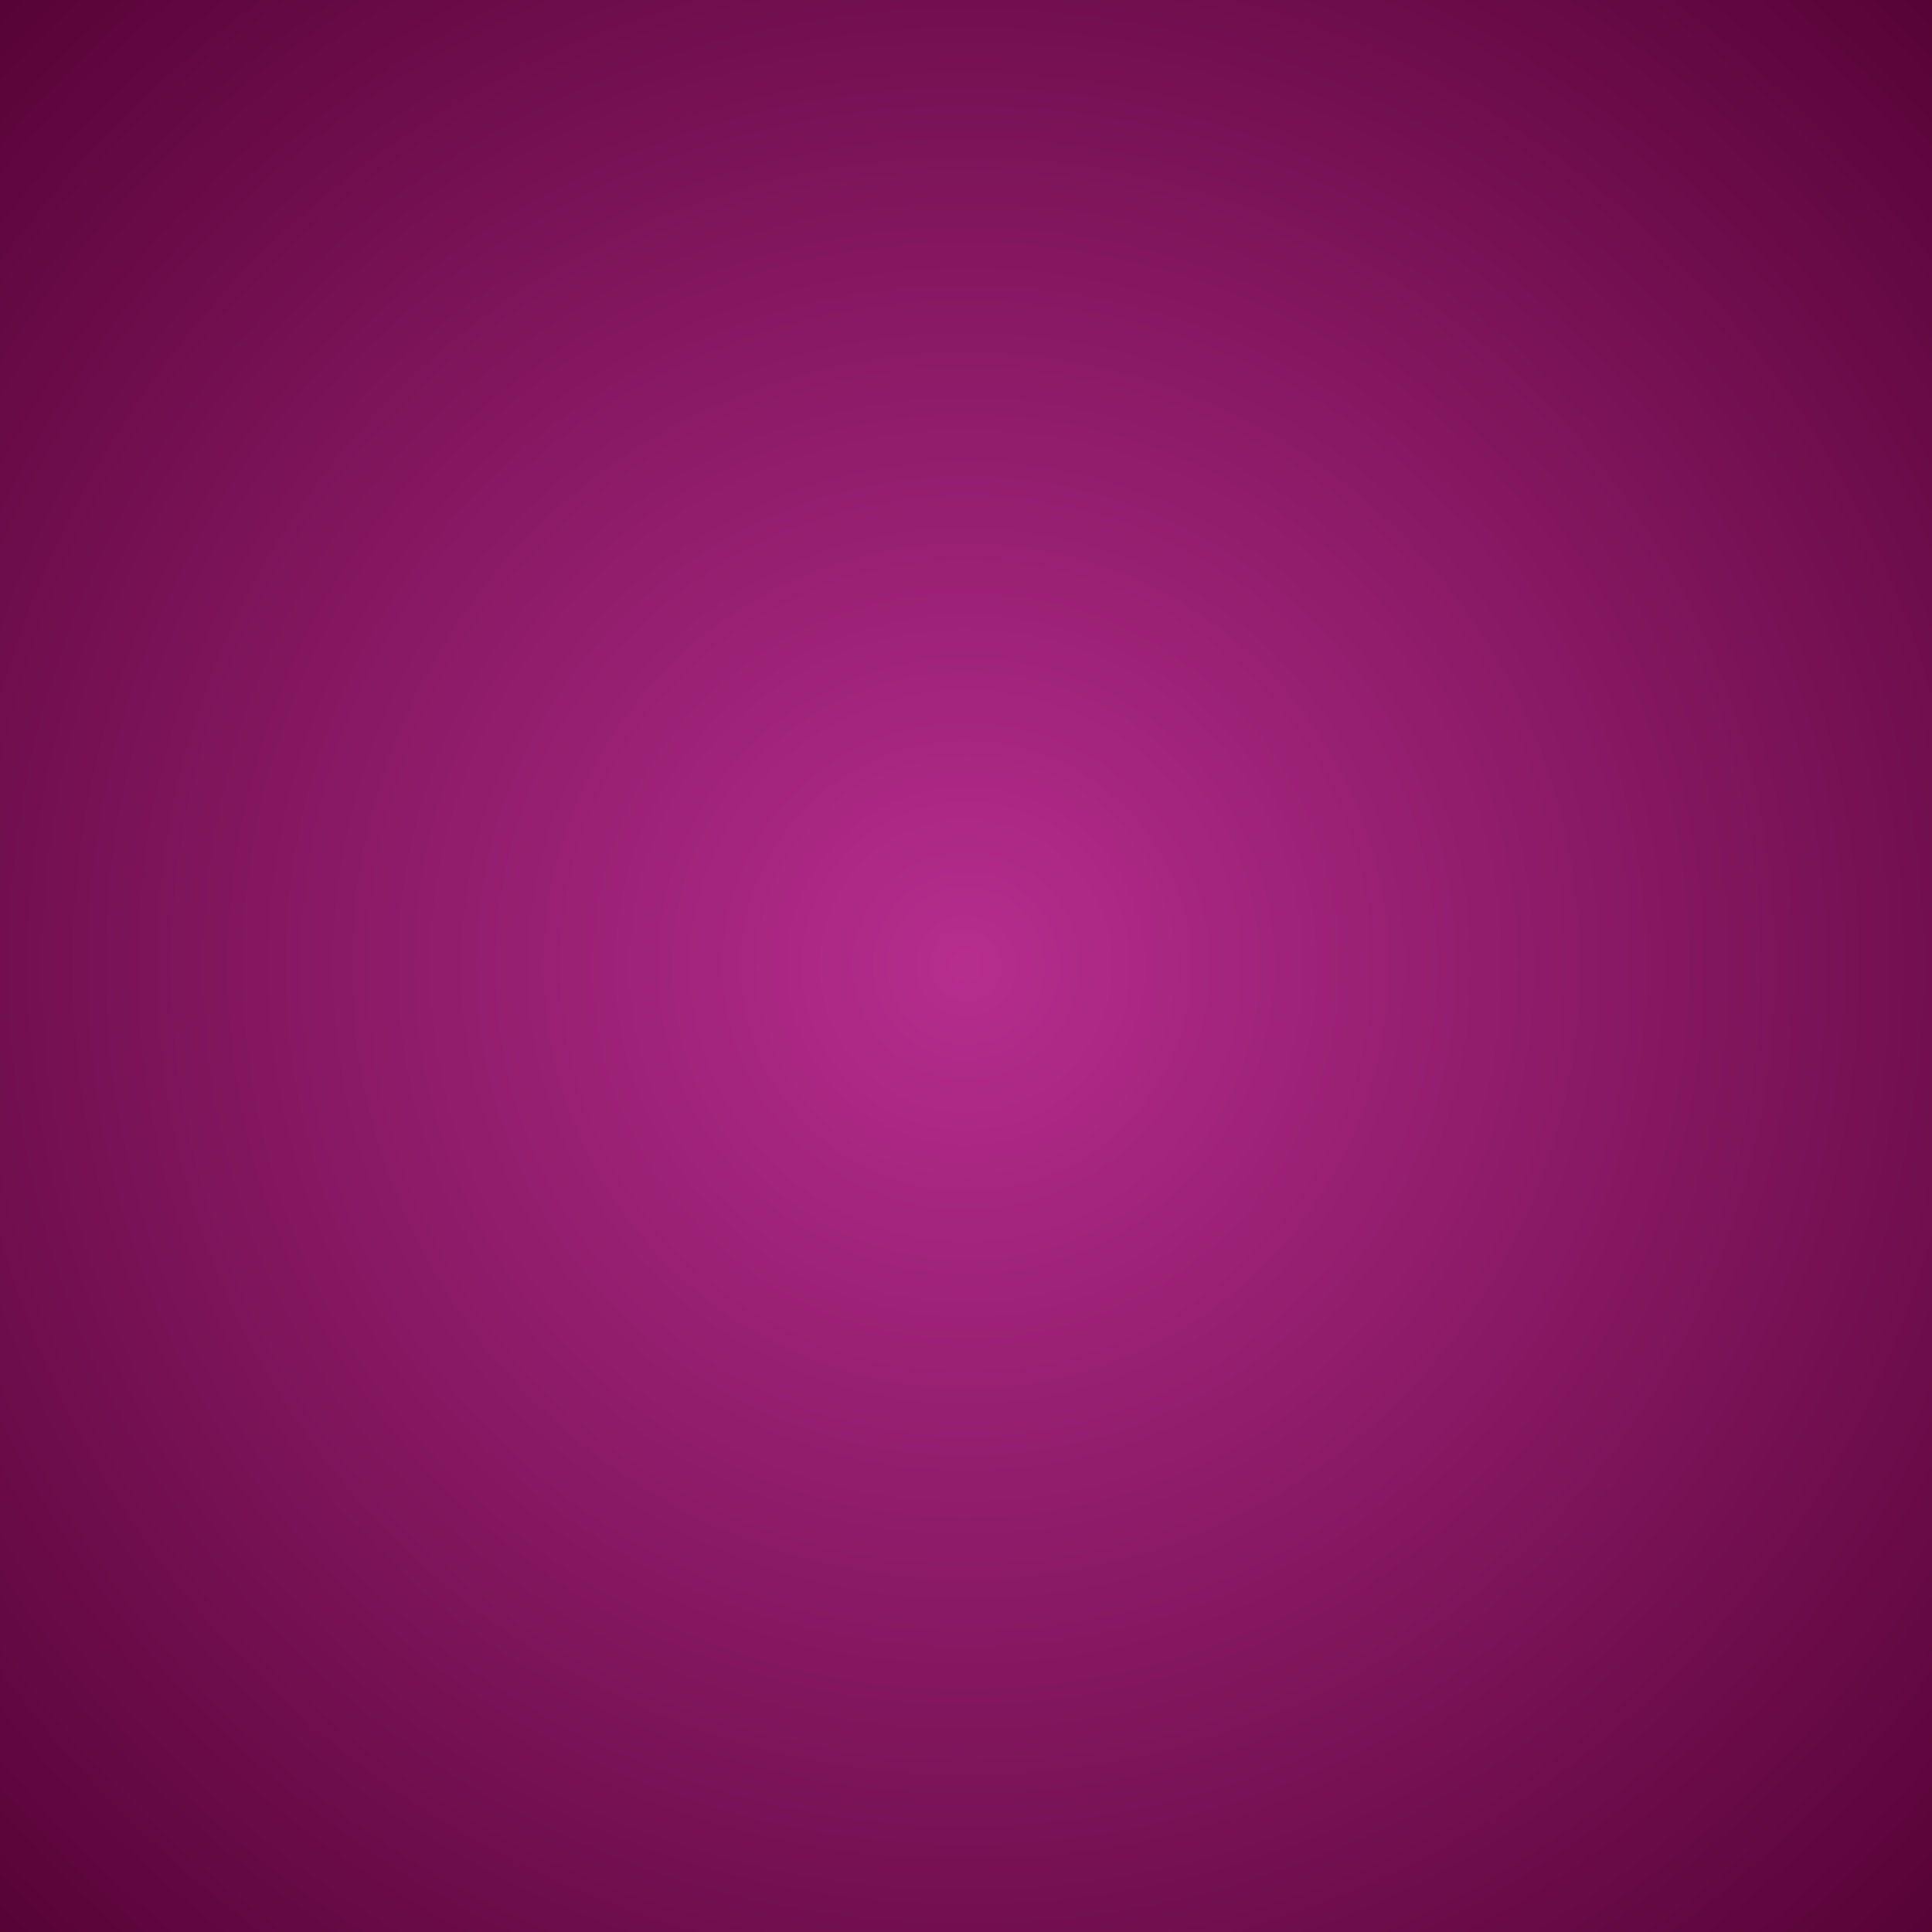
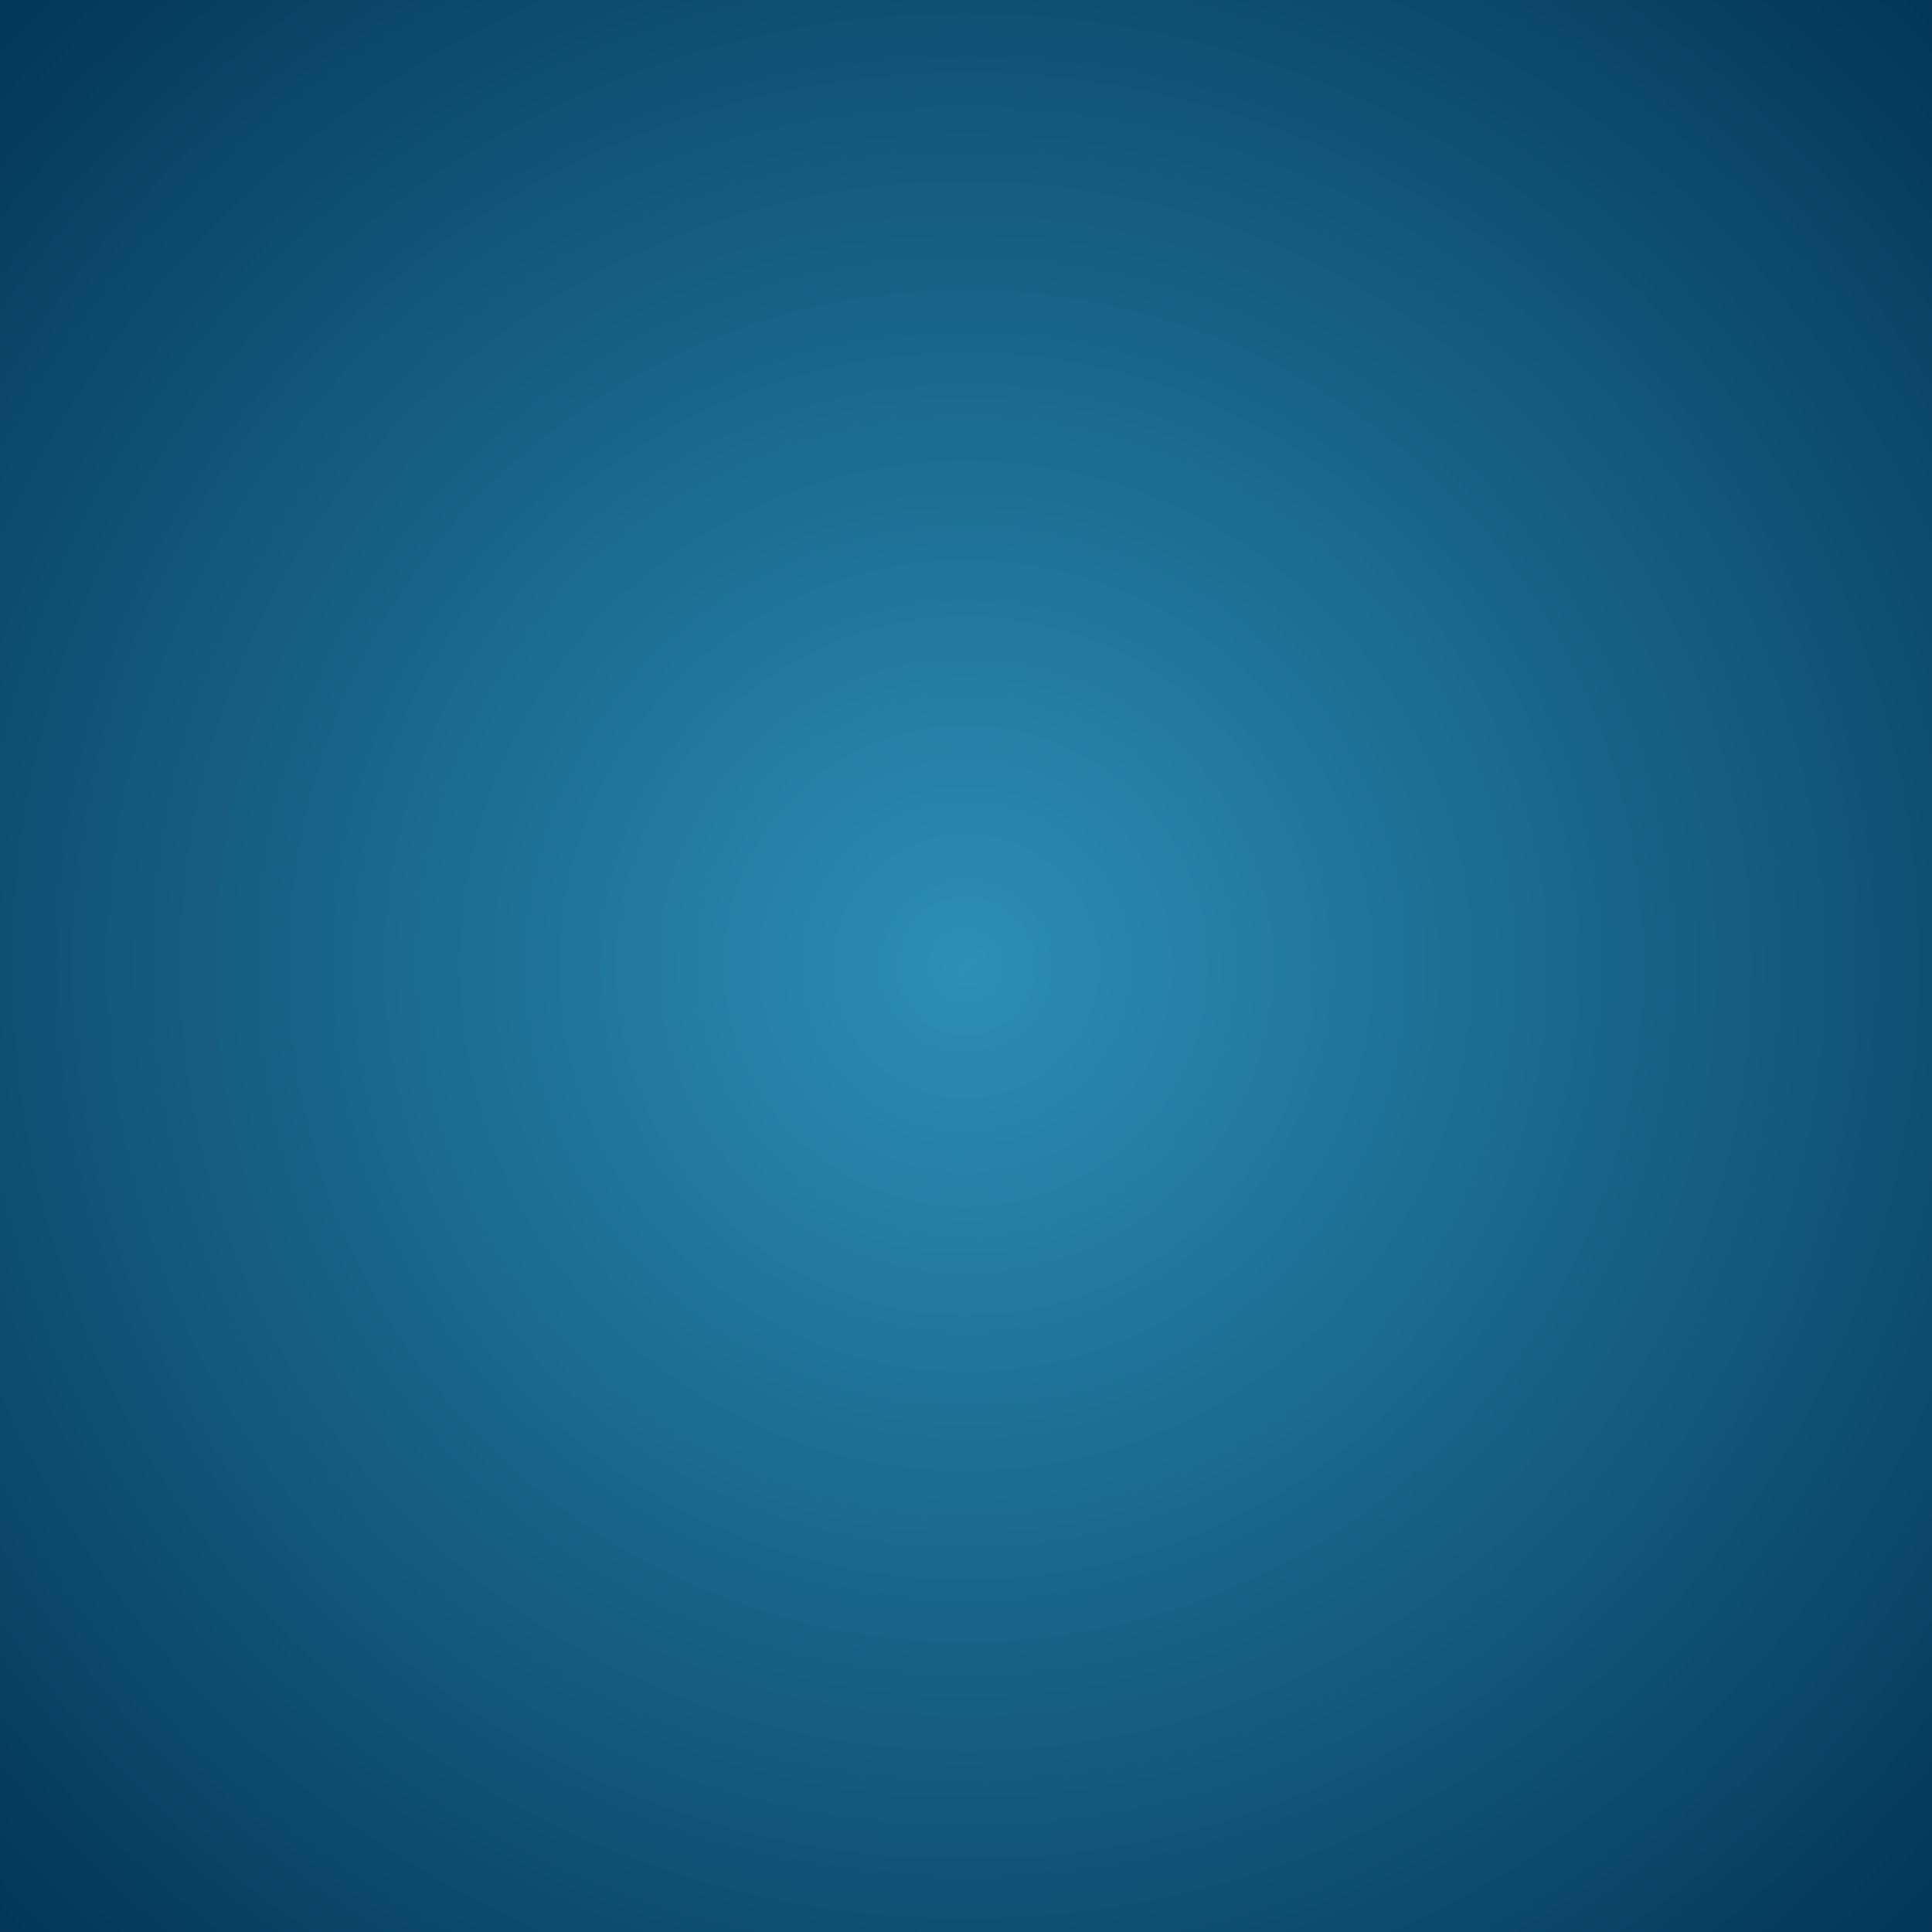
<svg xmlns="http://www.w3.org/2000/svg" width="100px" height="100px" viewBox="0 0 1 1" preserveAspectRatio="none">
  <radialGradient id="g505" gradientUnits="userSpaceOnUse" cx="50%" cy="50%" r="75%">
-     <stop stop-color="#B62D8E" offset="0" />
-     <stop stop-color="#500030" offset="1" />
+     <stop stop-color="#2D8EB6" offset="0" />
+     <stop stop-color="#003050" offset="1" />
  </radialGradient>
  <rect x="-50" y="-50" width="101" height="101" fill="url(#g505)" />
</svg>
